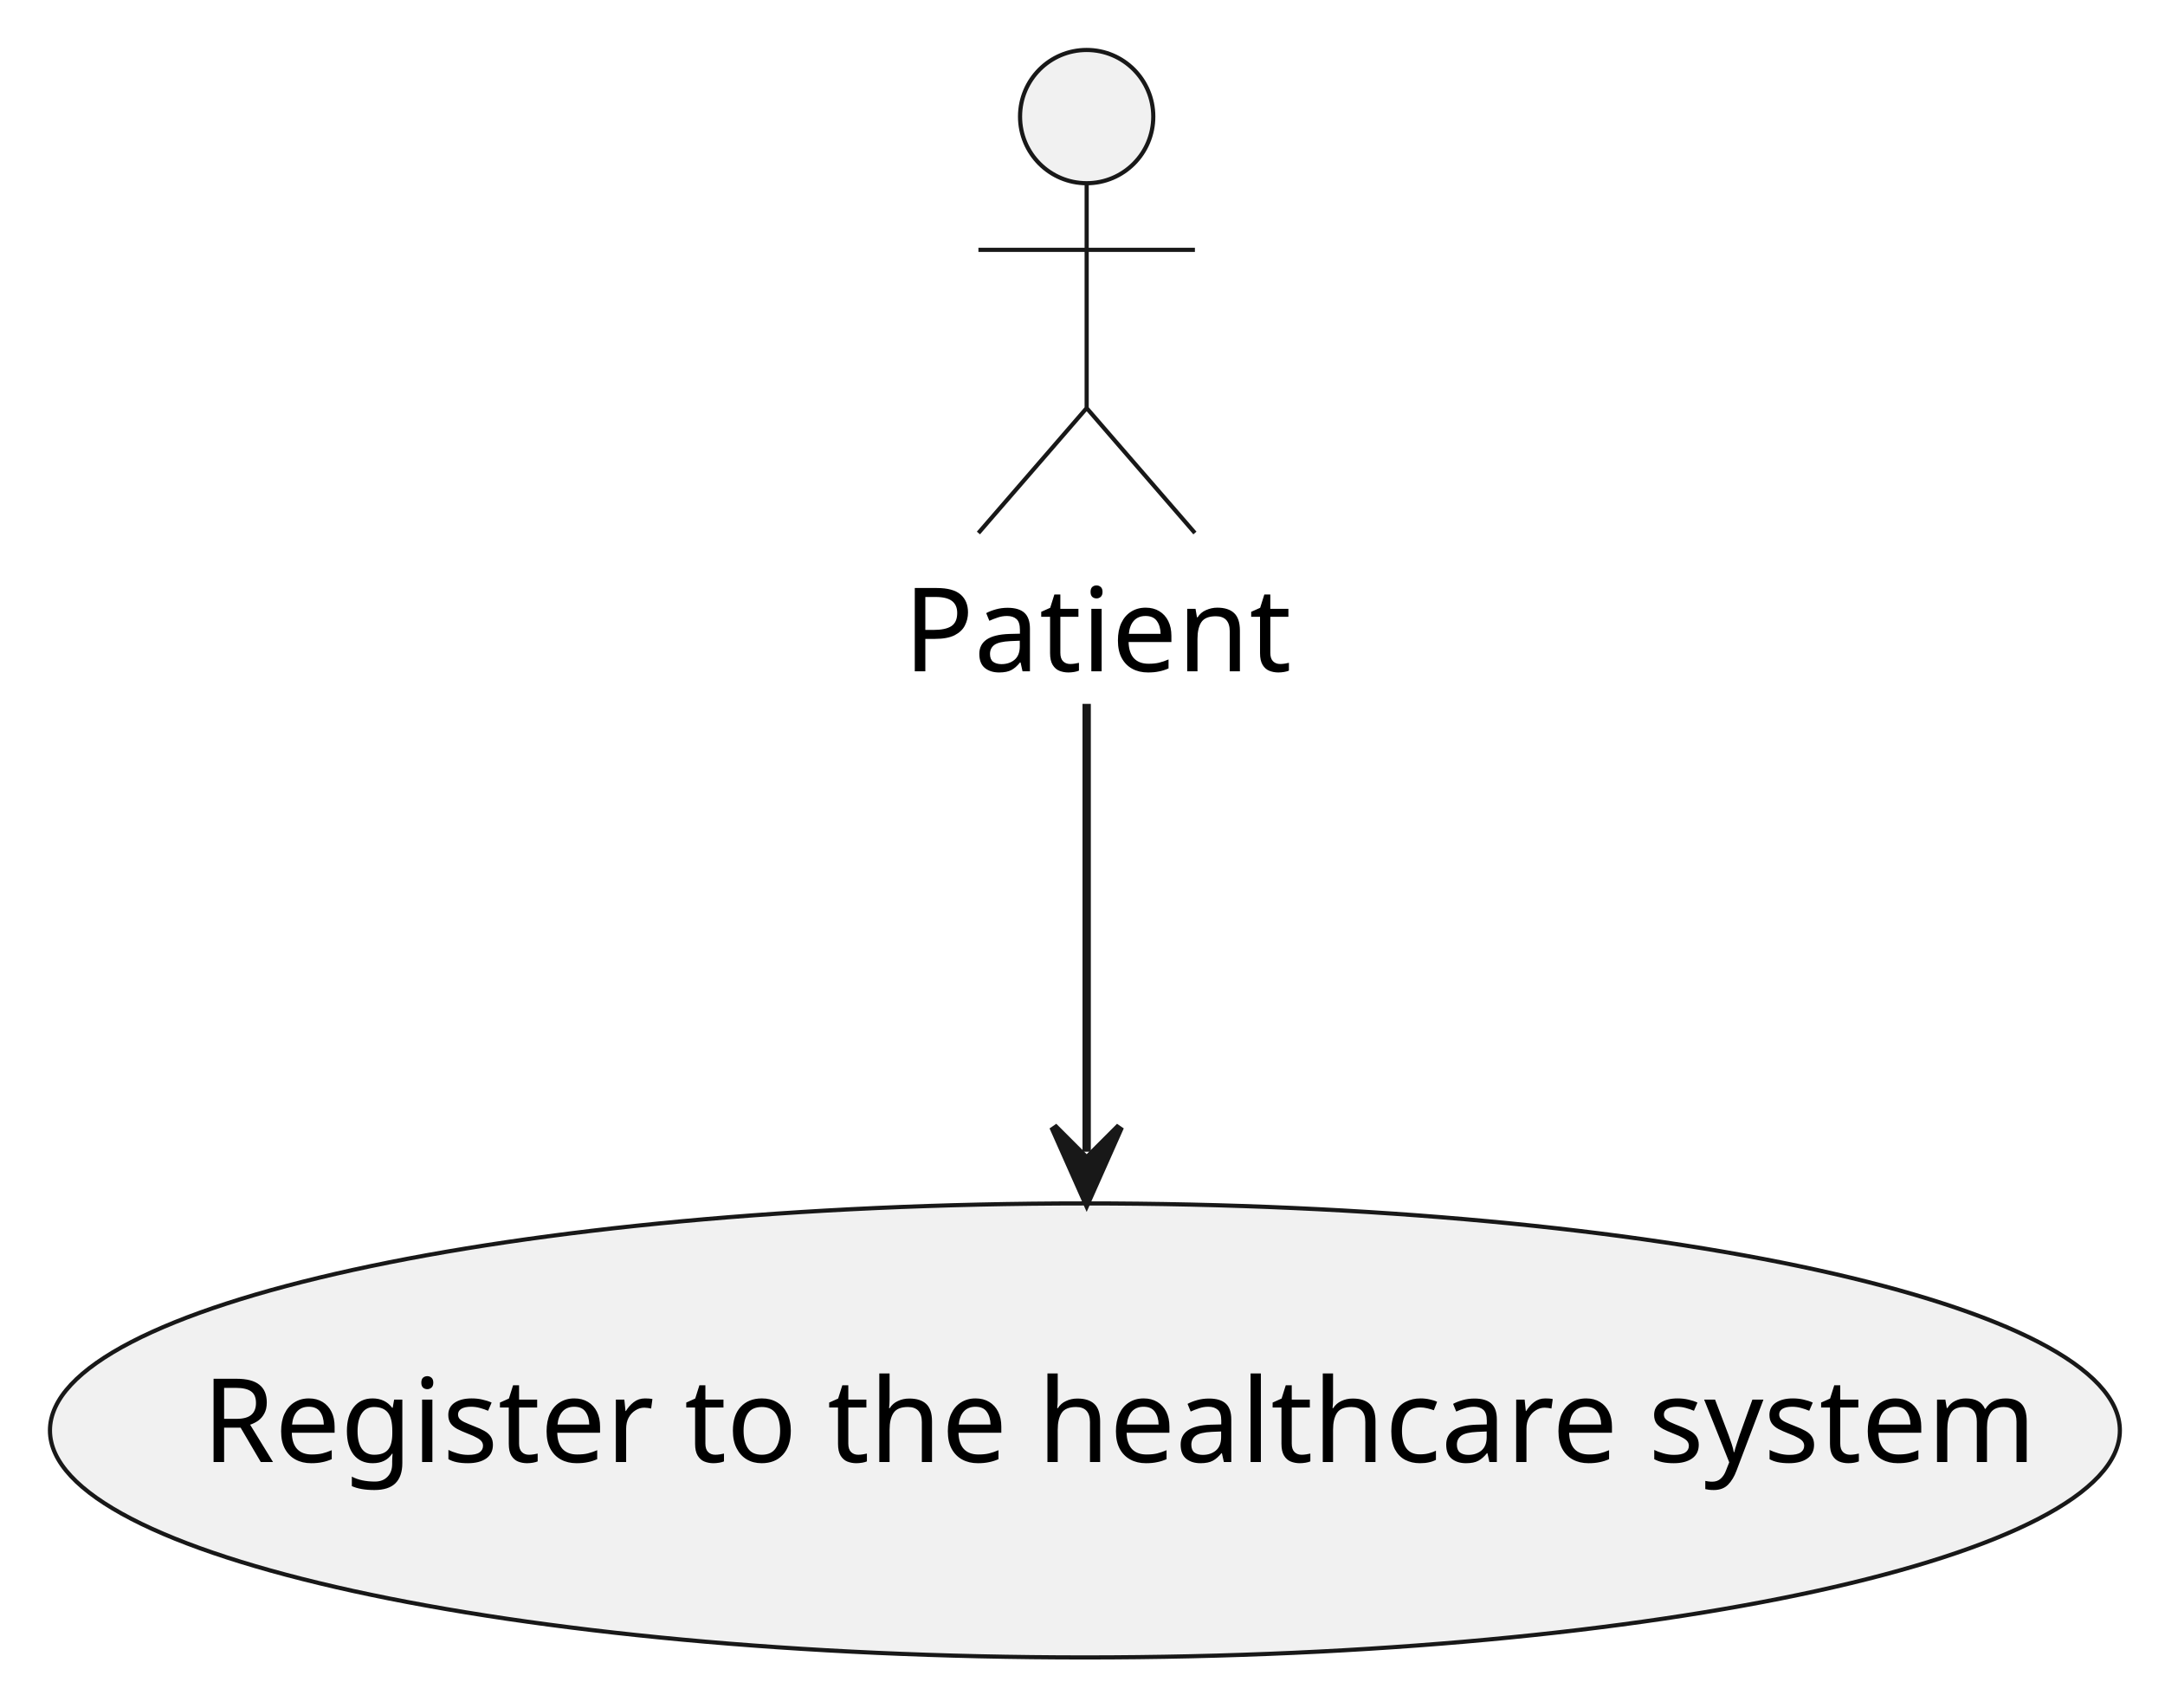
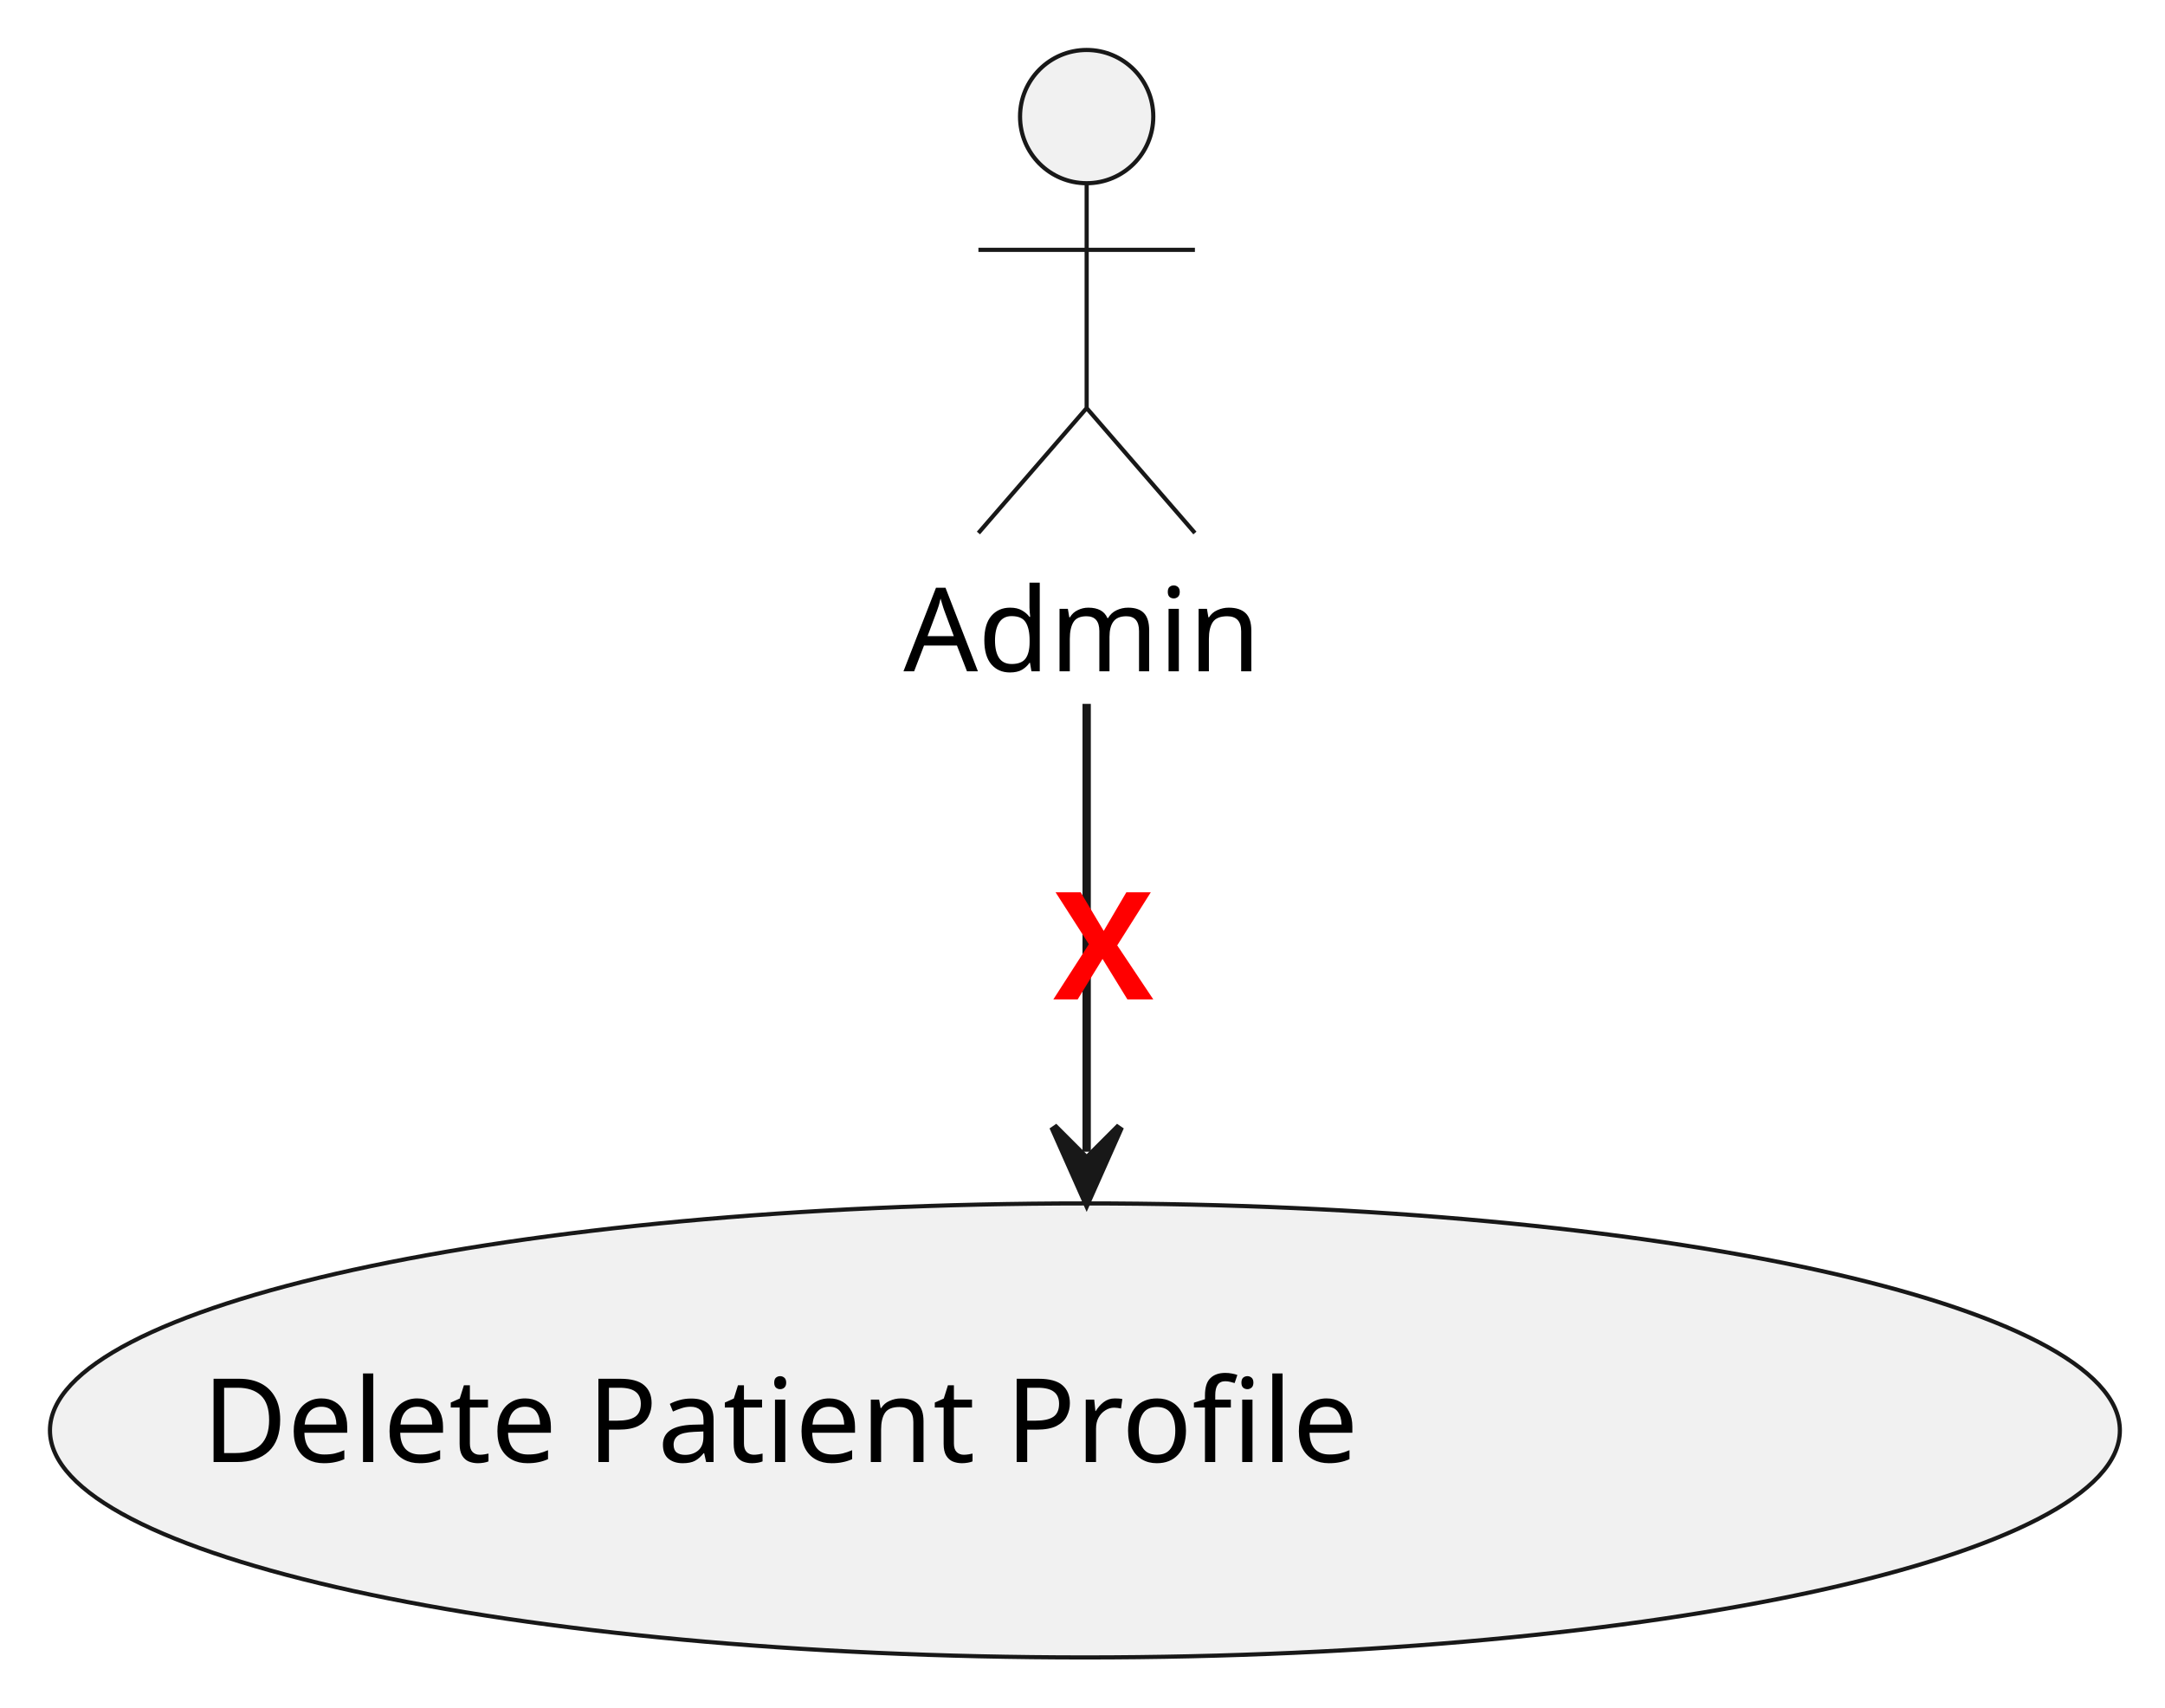
<svg xmlns="http://www.w3.org/2000/svg" contentStyleType="text/css" height="205px" preserveAspectRatio="none" style="width:260px;height:205px;background:#FFFFFF;" version="1.1" viewBox="0 0 260 205" width="260px" zoomAndPan="magnify">
  <defs />
  <g>
    <g id="elem_Admin">
      <ellipse cx="130.5" cy="14" fill="#F1F1F1" rx="8" ry="8" style="stroke:#181818;stroke-width:0.5;" />
-       <path d="M130.5,22 L130.5,49 M117.5,30 L143.5,30 M130.5,49 L117.5,64 M130.5,49 L143.5,64 " fill="none" style="stroke:#181818;stroke-width:0.5;" />
-       <text fill="#000000" font-family="sans-serif" font-size="14" lengthAdjust="spacing" textLength="44" x="108.5" y="80.607">Patient</text>
+       <path d="M130.5,22 L130.5,49 M117.5,30 L143.5,30 M130.5,49 L117.5,64 M130.5,49 L143.5,64" fill="none" style="stroke:#181818;stroke-width:0.5;" />
+       <text fill="#000000" font-family="sans-serif" font-size="14" lengthAdjust="spacing" textLength="44" x="108.5" y="80.607">Admin</text>
    </g>
-     <g id="elem_Register to the healthcare system">
+     <g id="elem_Delete_Patient_Profile">
      <ellipse cx="130.29" cy="171.758" fill="#F1F1F1" rx="124.29" ry="27.258" style="stroke:#181818;stroke-width:0.5;" />
-       <text fill="#000000" font-family="sans-serif" font-size="14" lengthAdjust="spacing" textLength="212" x="24.29" y="175.555">Register to the healthcare system</text>
+       <text fill="#000000" font-family="sans-serif" font-size="14" lengthAdjust="spacing" textLength="212" x="24.29" y="175.555">Delete Patient Profile</text>
    </g>
-     <g id="link_Admin_Register to the healthcare system">
-       <path d="M130.5,84.52 C130.5,103.89 130.5,120.88 130.5,138.29 " fill="none" id="Admin-to-Register to the healthcare system" style="stroke:#181818;stroke-width:1.0;" />
-       <polygon fill="#181818" points="130.5,144.29,134.5,135.29,130.5,139.29,126.5,135.29,130.5,144.29" style="stroke:#181818;stroke-width:1.0;" />
+     <g id="link_Admin_Delete_Patient_Profile">
+       <path d="M130.5,84.52 C130.5,103.89 130.5,120.88 130.5,138.29" fill="none" id="Admin-to-Delete_Patient_Profile" style="stroke:#181818;stroke-width:1.0;" />
+       <text x="126.5" y="120" font-family="sans-serif" font-size="18" fill="#FF0000" font-weight="bold">X</text>
+       <polygon fill="#181818" points="130.5,144.29 134.5,135.29 130.5,139.29 126.5,135.29 130.5,144.29" style="stroke:#181818;stroke-width:1.0;" />
    </g>
  </g>
</svg>
